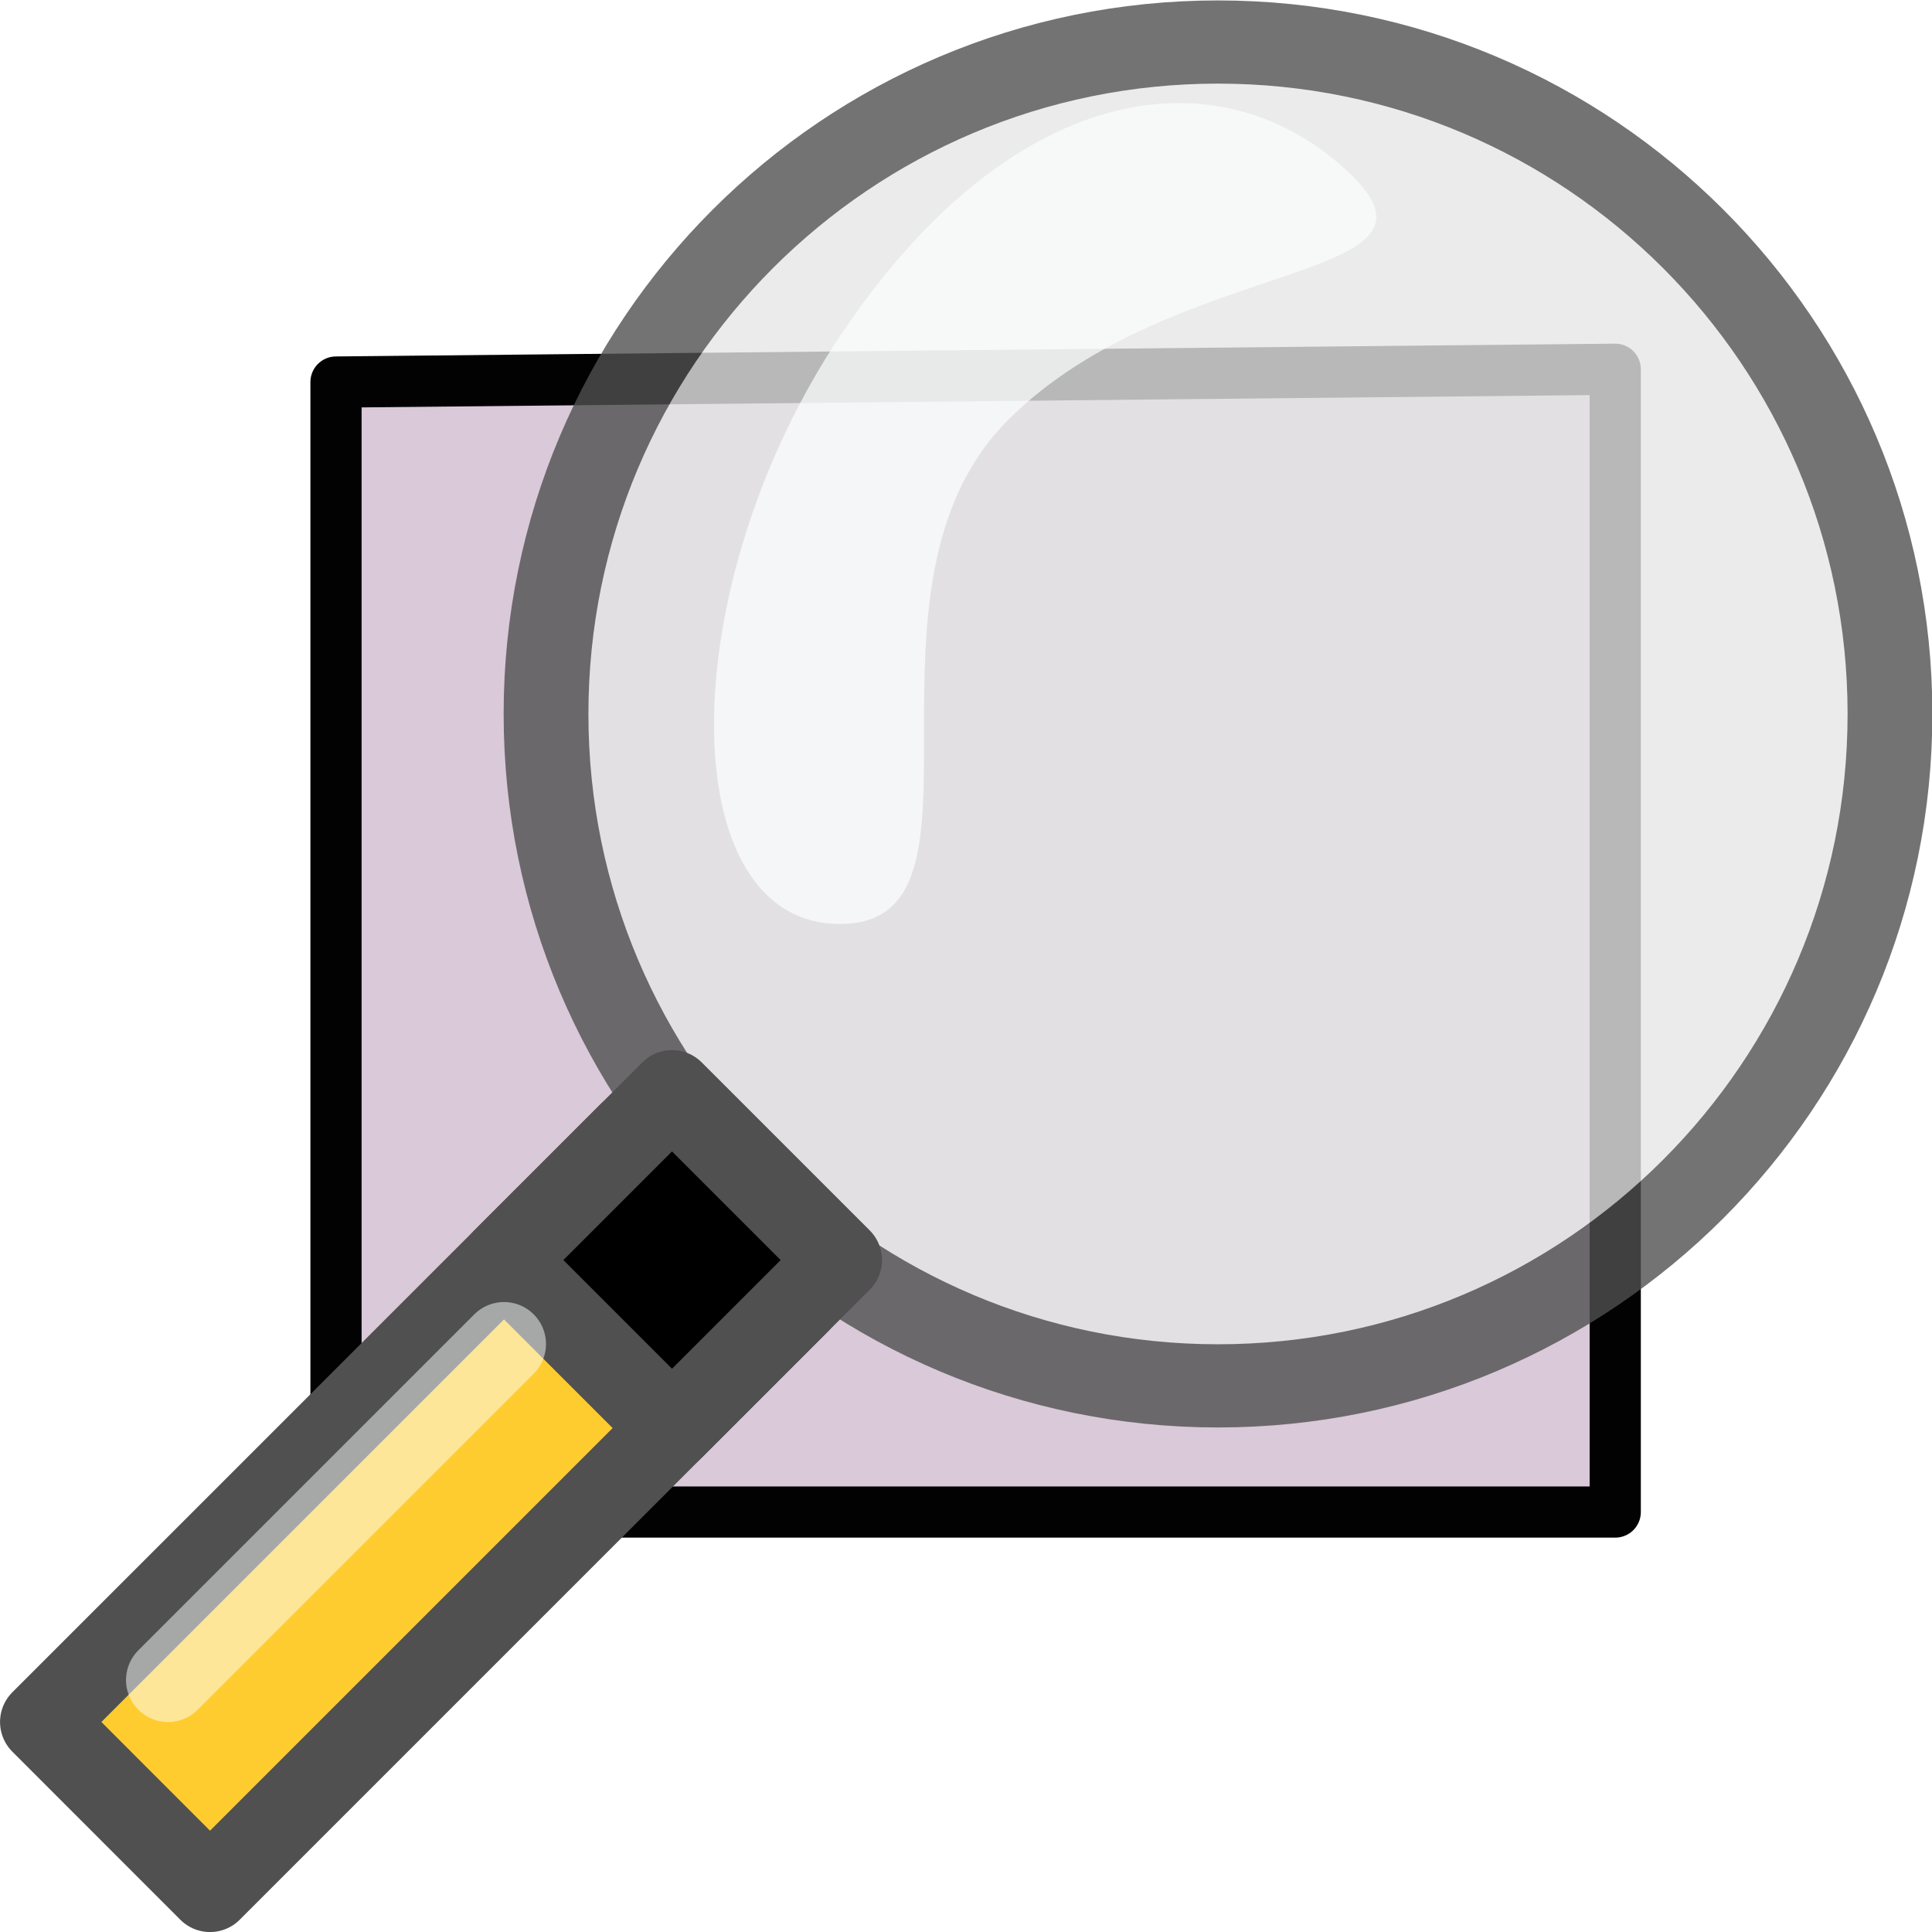
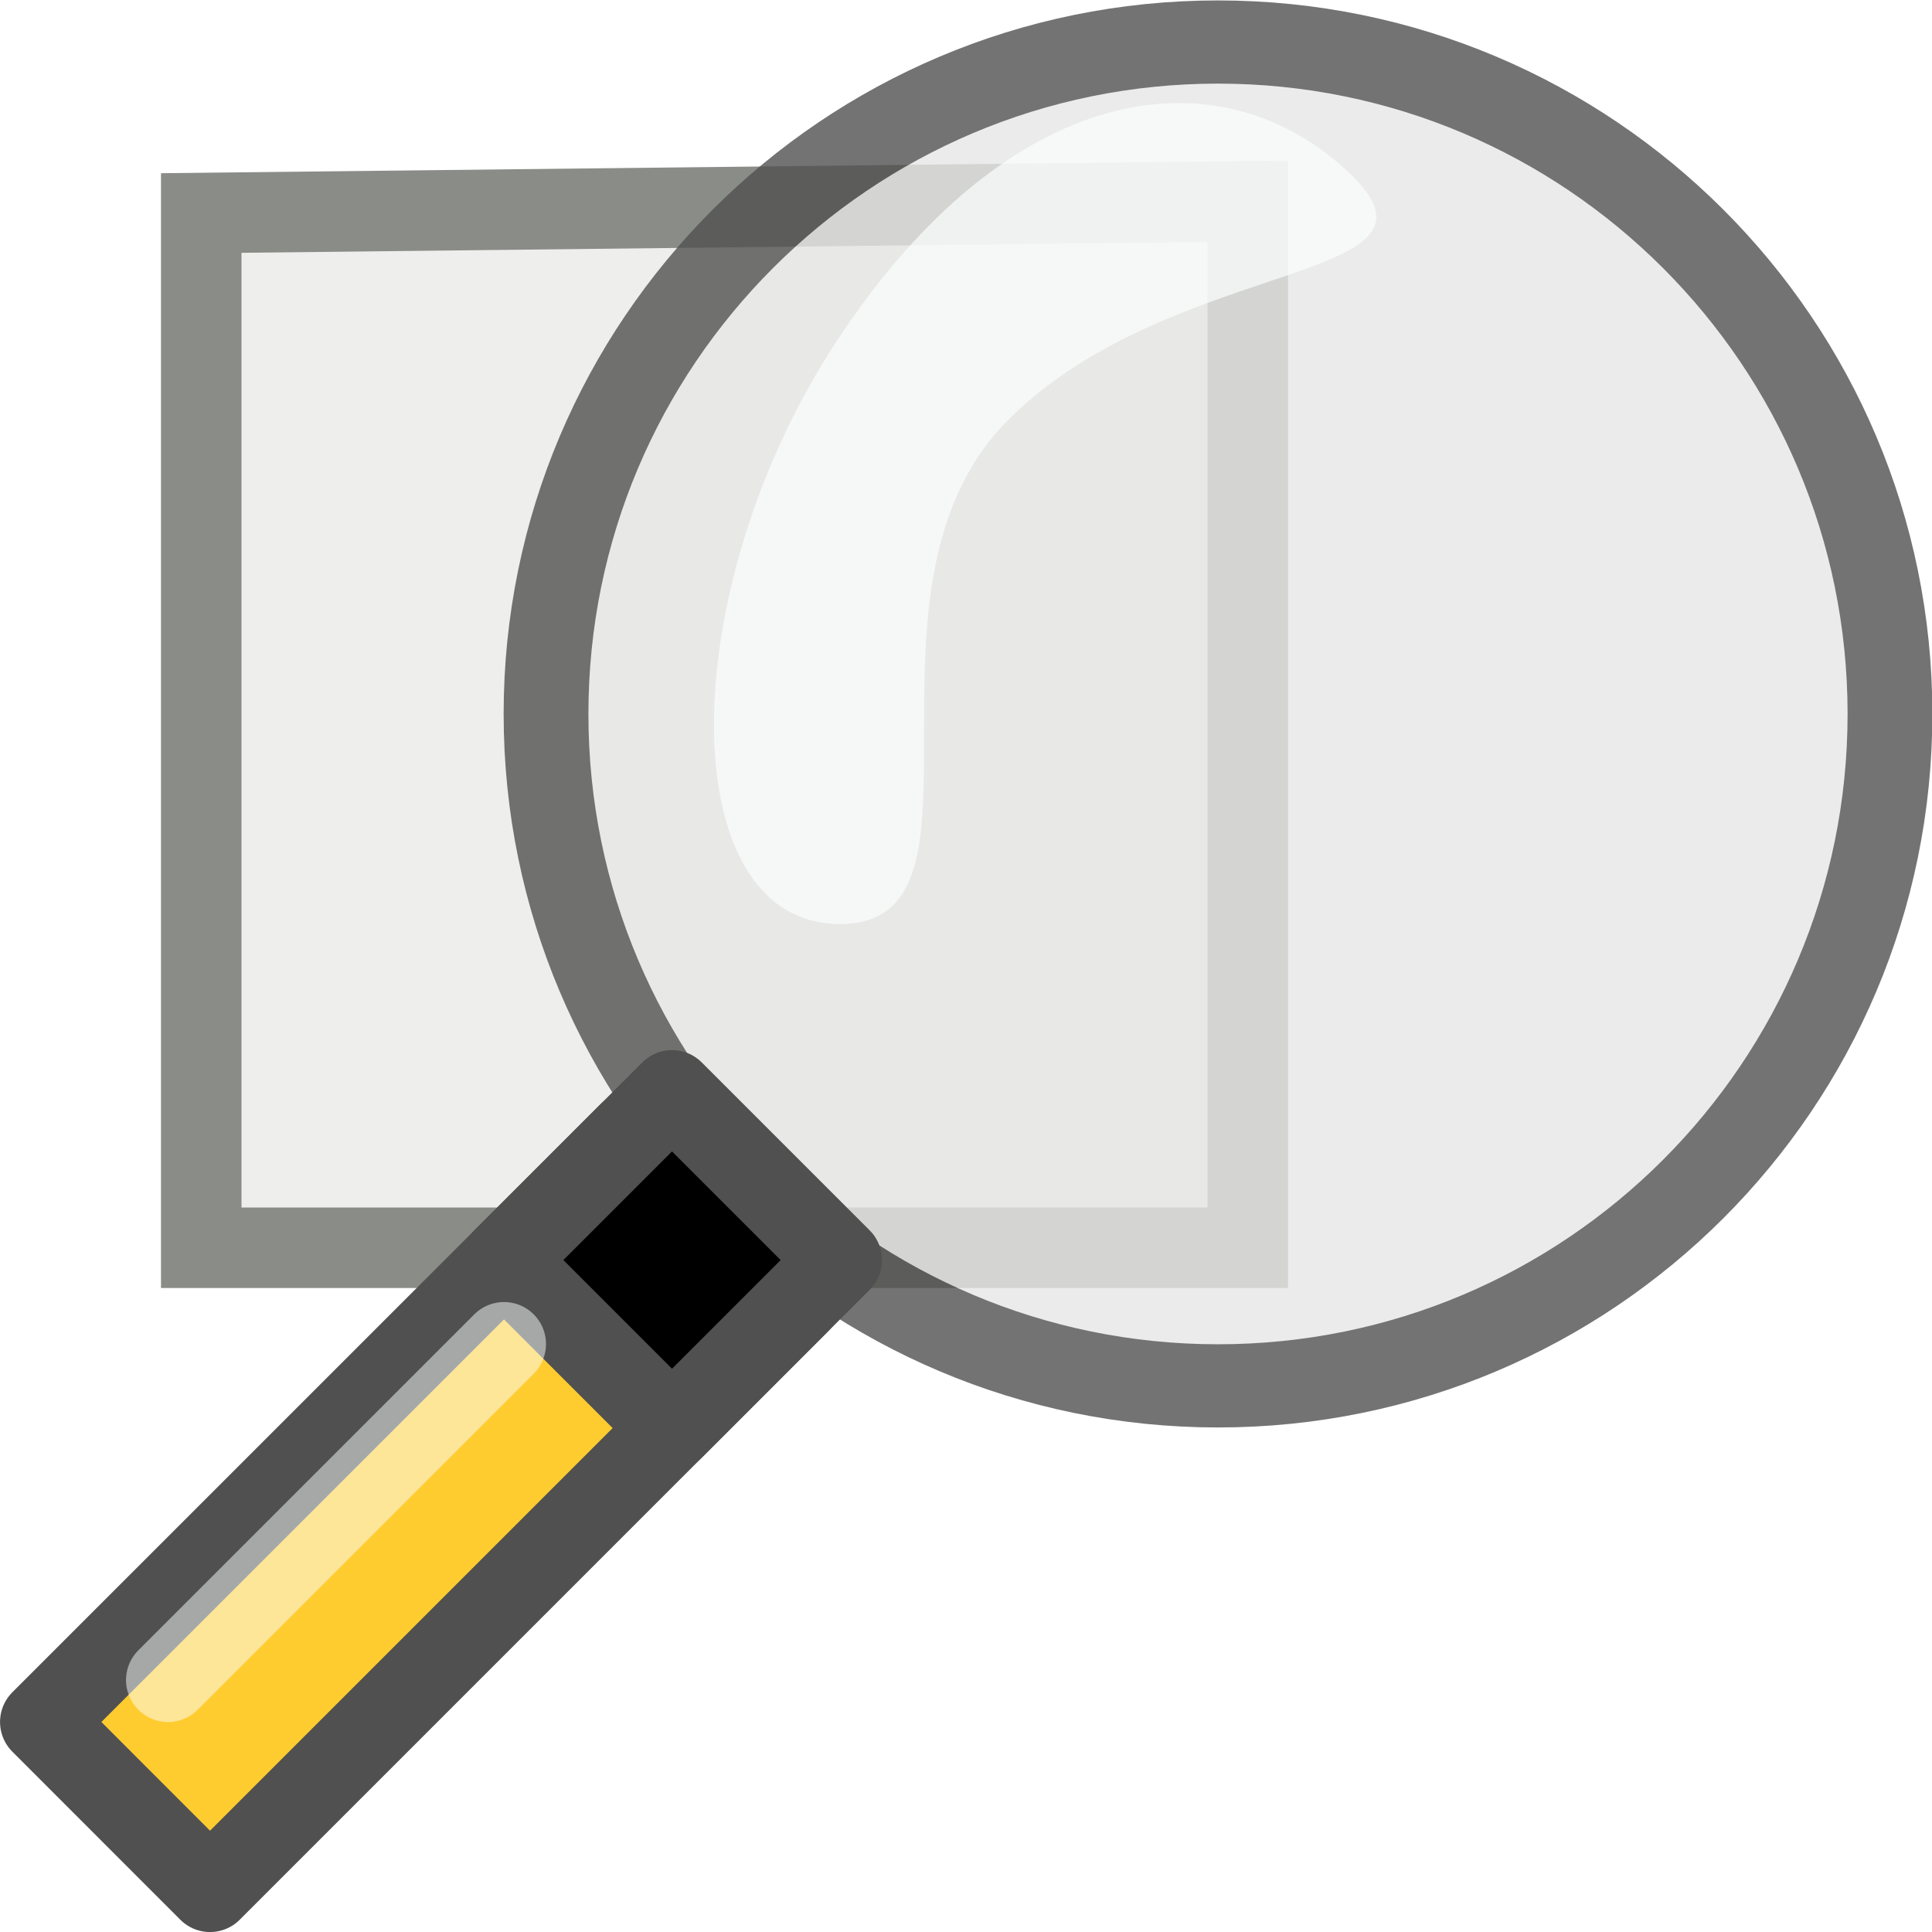
<svg xmlns="http://www.w3.org/2000/svg" xmlns:xlink="http://www.w3.org/1999/xlink" width="24" height="24" id="svg5692" version="1.1" style="display:inline">
  <defs id="defs5694">
    <linearGradient id="linearGradient3657">
      <stop style="stop-color:#fce94f;stop-opacity:1;" offset="0" id="stop3659" />
      <stop style="stop-color:#e7ce04;stop-opacity:1;" offset="1" id="stop3661" />
    </linearGradient>
    <linearGradient id="linearGradient2877">
      <stop style="stop-color:#edd400;stop-opacity:1;" offset="0" id="stop2879" />
      <stop style="stop-color:#c2ad00;stop-opacity:1;" offset="1" id="stop2881" />
    </linearGradient>
    <linearGradient id="linearGradient4042">
      <stop style="stop-color:#f2d6a9;stop-opacity:1;" offset="0" id="stop4044" />
      <stop style="stop-color:#e9b96e;stop-opacity:1;" offset="1" id="stop4046" />
    </linearGradient>
    <linearGradient id="linearGradient2843">
      <stop style="stop-color:#eeeeec;stop-opacity:1;" offset="0" id="stop2845" />
      <stop style="stop-color:#c8c8c2;stop-opacity:1;" offset="1" id="stop2847" />
    </linearGradient>
    <linearGradient id="linearGradient2835">
      <stop style="stop-color:#ccf2a6;stop-opacity:1;" offset="0" id="stop2837" />
      <stop style="stop-color:#8ae234;stop-opacity:1;" offset="1" id="stop2839" />
    </linearGradient>
    <radialGradient xlink:href="#linearGradient4042" id="radialGradient4048" cx="0.5" cy="17.838" fx="0.5" fy="17.838" r="6.159" gradientTransform="matrix(0.8118545,0.9742254,-1.105248,0.9210397,19.80998,-0.4170292)" gradientUnits="userSpaceOnUse" />
    <radialGradient xlink:href="#linearGradient4042-2" id="radialGradient4048-2" cx="8.577" cy="3.866" fx="8.577" fy="3.866" r="6.159" gradientTransform="matrix(0.8118545,1.136596,-1.170727,0.8362331,20.06315,-1.481798)" gradientUnits="userSpaceOnUse" />
    <linearGradient id="linearGradient4042-2">
      <stop style="stop-color:#f2d6a9;stop-opacity:1;" offset="0" id="stop4044-8" />
      <stop style="stop-color:#e9b96e;stop-opacity:1;" offset="1" id="stop4046-4" />
    </linearGradient>
    <radialGradient r="6.159" fy="17.838" fx="0.5" cy="17.838" cx="0.5" gradientTransform="matrix(0.8118545,0.9742254,-1.105248,0.9210397,19.80998,-8.417029)" gradientUnits="userSpaceOnUse" id="radialGradient4067" xlink:href="#linearGradient4042-2" />
    <radialGradient xlink:href="#linearGradient4042-2" id="radialGradient4094" gradientUnits="userSpaceOnUse" gradientTransform="matrix(0.8118545,1.136596,-1.170727,0.8362331,20.06315,-1.481798)" cx="8.577" cy="3.866" fx="8.577" fy="3.866" r="6.159" />
    <radialGradient xlink:href="#linearGradient4042-2" id="radialGradient4097" gradientUnits="userSpaceOnUse" gradientTransform="matrix(0.8118545,1.136596,-1.170727,0.8362331,20.06315,-1.481798)" cx="8.577" cy="3.866" fx="8.577" fy="3.866" r="6.159" />
    <radialGradient xlink:href="#linearGradient4042-2" id="radialGradient4100" gradientUnits="userSpaceOnUse" gradientTransform="matrix(0.8118545,1.136596,-1.170727,0.8362331,20.06315,-1.481798)" cx="8.577" cy="3.866" fx="8.577" fy="3.866" r="6.159" />
    <radialGradient xlink:href="#linearGradient4042-2" id="radialGradient4103" gradientUnits="userSpaceOnUse" gradientTransform="matrix(0.8118545,1.136596,-1.170727,0.8362331,20.06315,-1.481798)" cx="8.577" cy="3.866" fx="8.577" fy="3.866" r="6.159" />
    <radialGradient xlink:href="#linearGradient4042" id="radialGradient4106" gradientUnits="userSpaceOnUse" gradientTransform="matrix(0.8118545,0.9742254,-1.105248,0.9210397,19.80998,-0.4170292)" cx="0.5" cy="17.838" fx="0.5" fy="17.838" r="6.159" />
    <radialGradient xlink:href="#linearGradient4042" id="radialGradient4109" gradientUnits="userSpaceOnUse" gradientTransform="matrix(0.8118545,0.9742254,-1.105248,0.9210397,19.80998,-0.4170292)" cx="0.5" cy="17.838" fx="0.5" fy="17.838" r="6.159" />
    <radialGradient xlink:href="#linearGradient4042" id="radialGradient4112" gradientUnits="userSpaceOnUse" gradientTransform="matrix(0.8118545,0.9742254,-1.105248,0.9210397,19.80998,-0.4170292)" cx="0.5" cy="17.838" fx="0.5" fy="17.838" r="6.159" />
    <radialGradient xlink:href="#linearGradient4042" id="radialGradient4115" gradientUnits="userSpaceOnUse" gradientTransform="matrix(0.8118545,0.9742254,-1.105248,0.9210397,19.80998,-0.4170292)" cx="0.5" cy="17.838" fx="0.5" fy="17.838" r="6.159" />
    <radialGradient xlink:href="#linearGradient4042" id="radialGradient4118" gradientUnits="userSpaceOnUse" gradientTransform="matrix(0.8118545,0.9742254,-1.105248,0.9210397,19.80998,-0.4170292)" cx="0.5" cy="17.838" fx="0.5" fy="17.838" r="6.159" />
    <linearGradient xlink:href="#linearGradient3657" id="linearGradient3663" x1="10.5" y1="10.5" x2="13.5" y2="18.5" gradientUnits="userSpaceOnUse" />
    <linearGradient xlink:href="#linearGradient3657" id="linearGradient3669" gradientUnits="userSpaceOnUse" x1="10.5" y1="10.5" x2="13.5" y2="18.5" gradientTransform="translate(0,-3)" />
  </defs>
  <g id="layer4" style="display:inline" transform="translate(0,-8)">
-     <path id="rect7374" d="m 4.174,12.746 15.891,-0.159 0,14.196 -15.891,0 0,-14.037 z" style="opacity:0.99;fill:#d9c9d9;fill-opacity:1;fill-rule:nonzero;stroke:#000000;stroke-width:0.636;stroke-linecap:butt;stroke-linejoin:round;stroke-miterlimit:4;stroke-opacity:1;stroke-dasharray:none;stroke-dashoffset:0.96;display:inline;enable-background:new" />
-     <path transform="matrix(1.400355,0,0,1.374201,-1.673829,7.249508)" d="M 17.961,7 A 5.961,6.074 0 1 1 6.039,7 5.961,6.074 0 1 1 17.961,7 z" id="path3834" style="opacity:0.8;fill:#e6e6e6;fill-opacity:1;fill-rule:nonzero;stroke:#505050;stroke-width:0.752;stroke-linecap:round;stroke-linejoin:round;stroke-miterlimit:4;stroke-opacity:1;stroke-dasharray:none;stroke-dashoffset:7" />
+     <path id="rect7374" d="m 2.5,10.646 13,-0.146 0,13 -13,0 0,-12.854 z" style="display:inline;opacity:0.99;fill:#eeeeec;fill-opacity:1;fill-rule:nonzero;stroke:#898b86;stroke-width:1;stroke-linecap:butt;stroke-linejoin:miter;stroke-miterlimit:4;stroke-dasharray:none;stroke-dashoffset:0.96;stroke-opacity:1;enable-background:new" />
+     <path transform="matrix(1.400355,0,0,1.374201,-1.673829,7.249508)" d="M 17.961,7 A 5.961,6.074 0 0 1 12,13.074 5.961,6.074 0 0 1 6.039,7 5.961,6.074 0 0 1 12,0.926 5.961,6.074 0 0 1 17.961,7 Z" id="path3834" style="opacity:0.8;fill:#e6e6e6;fill-opacity:1;fill-rule:nonzero;stroke:#505050;stroke-width:0.752;stroke-linecap:round;stroke-linejoin:round;stroke-miterlimit:4;stroke-opacity:1;stroke-dasharray:none;stroke-dashoffset:7" />
    <path id="path3832" d="m 7.826,22.088 c 0,2.087 2.087,2.087 2.087,2.087 0,0 -7.304,7.304 -7.304,7.304 L 0.522,29.391 7.826,22.088 z" style="fill:#ffcc30;fill-opacity:1;fill-rule:evenodd;stroke:#505050;stroke-width:1.043;stroke-linecap:butt;stroke-linejoin:round;stroke-miterlimit:4;stroke-opacity:1;stroke-dasharray:none" />
    <path id="path3836" d="M 6.261,23.653 8.348,21.566 10.435,23.653 8.348,25.74 6.261,23.653 z" style="fill:#000000;fill-rule:evenodd;stroke:#505050;stroke-width:1.043;stroke-linecap:butt;stroke-linejoin:round;stroke-miterlimit:4;stroke-opacity:1;stroke-dasharray:none" />
    <path id="path3838" d="m 10.435,12.175 c 2.087,-3.13 4.635,-3.546 6.261,-2.087 1.625,1.459 -2.087,1.043 -4.174,3.13 -2.087,2.087 0,6.26 -2.087,6.26 -2.087,0 -2.087,-4.174 0,-7.304 z" style="opacity:0.7;fill:#fcffff;fill-rule:evenodd;stroke:none;display:inline" />
    <path id="path2832" d="M 2.087,28.87 6.261,24.696" style="opacity:0.5;fill:#000000;fill-opacity:1;fill-rule:nonzero;stroke:#fcffff;stroke-width:1.043;stroke-linecap:round;stroke-linejoin:round;stroke-miterlimit:4;stroke-opacity:1;stroke-dasharray:none;stroke-dashoffset:0;marker:none;visibility:visible;display:inline;overflow:visible;enable-background:accumulate" />
  </g>
</svg>
